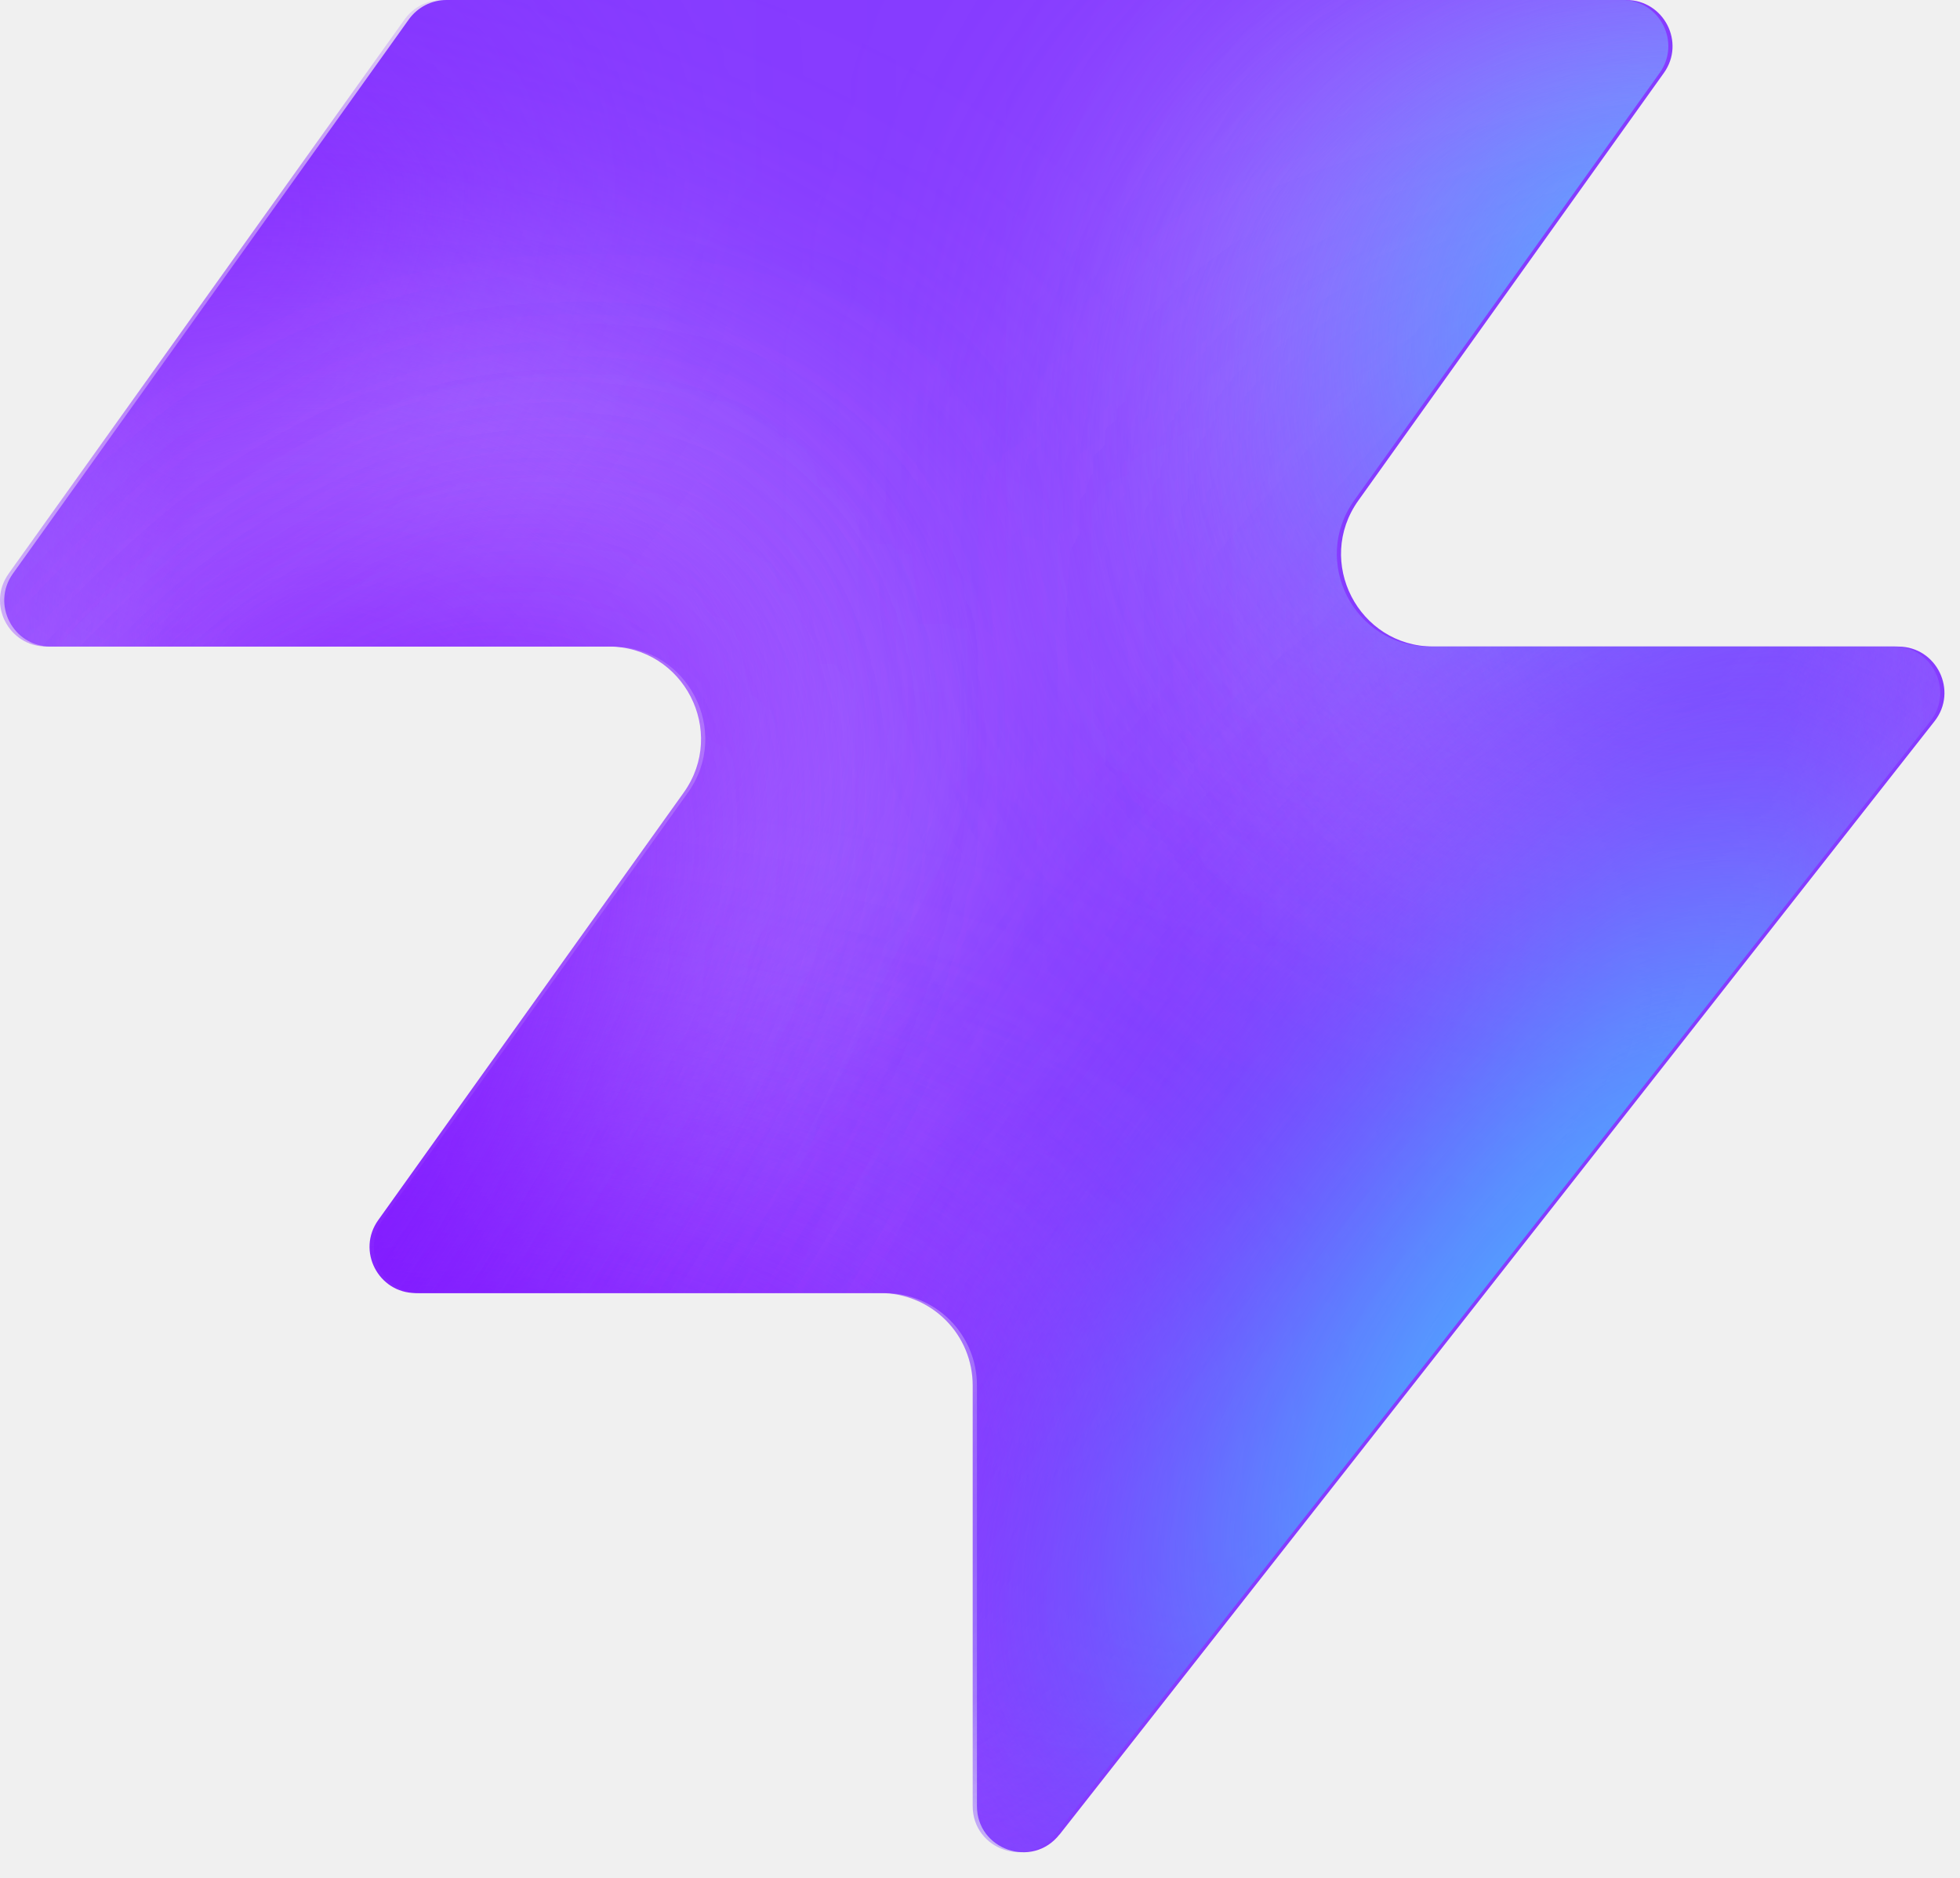
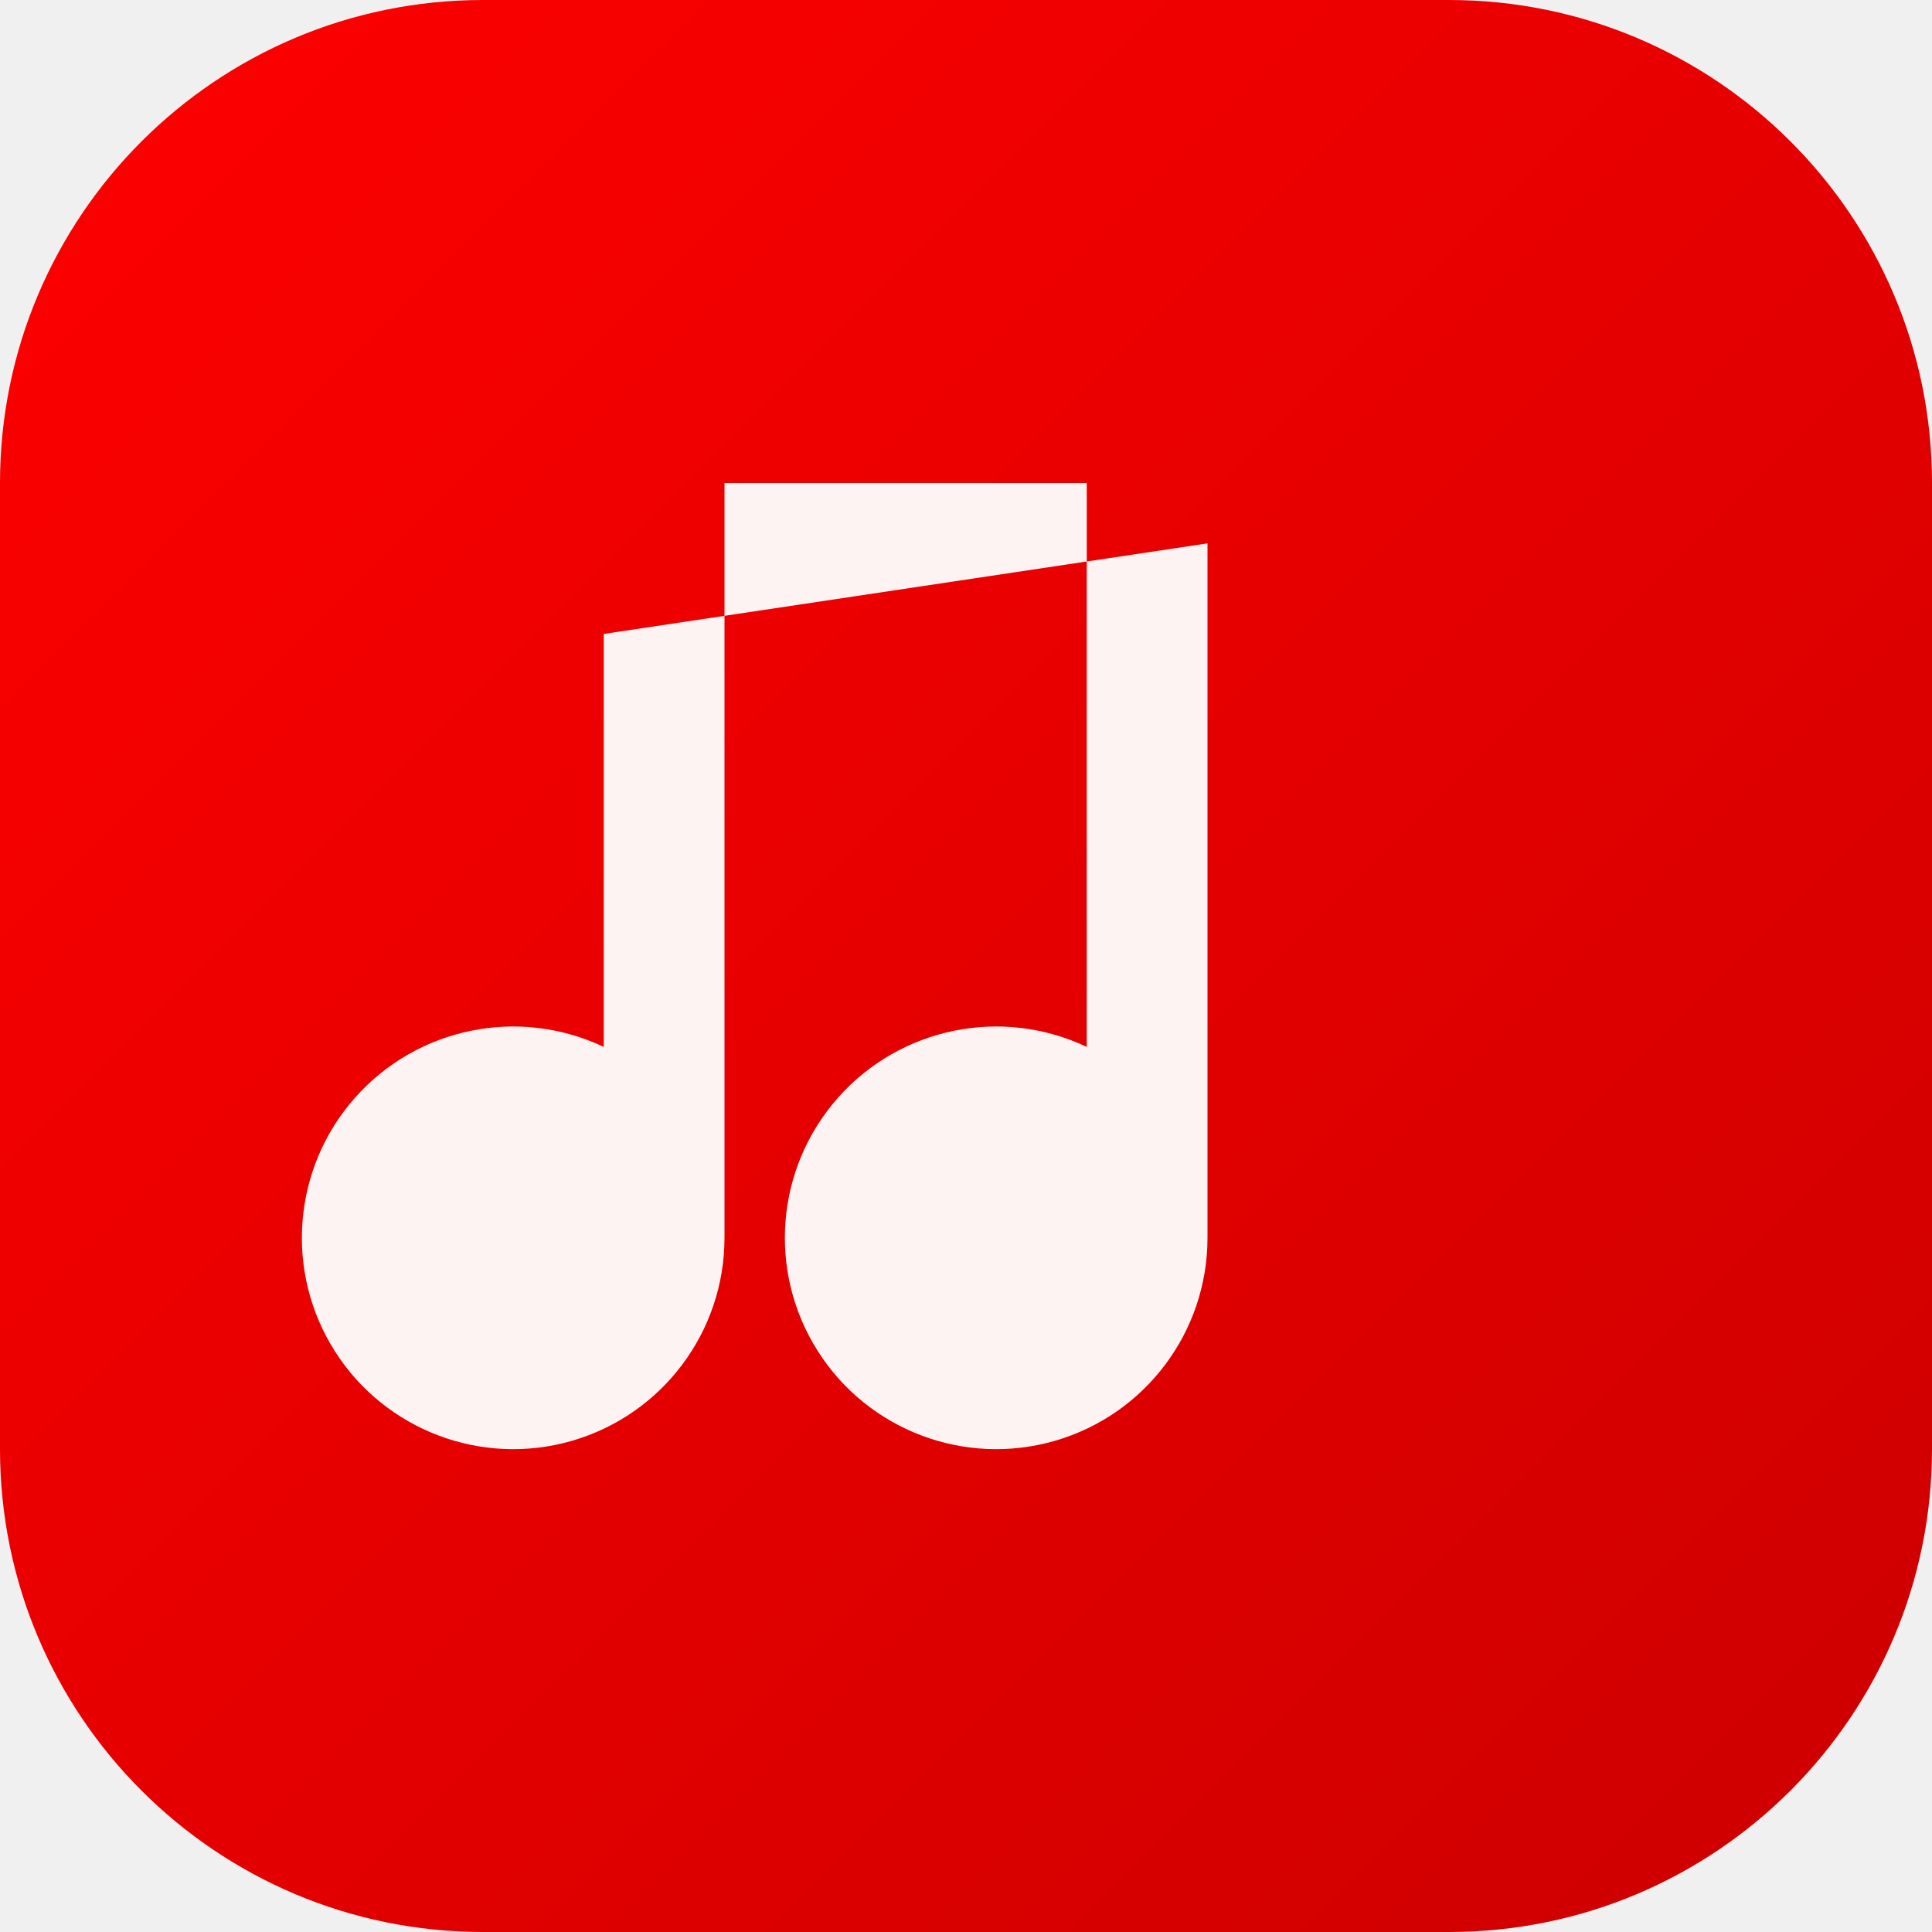
- <svg xmlns="http://www.w3.org/2000/svg" width="48" height="46" fill="none" viewBox="0 0 48 46">
-   <path fill="#863bff" d="M25.946 44.938c-.664.845-2.021.375-2.021-.698V33.937a2.26 2.26 0 0 0-2.262-2.262H10.287c-.92 0-1.456-1.04-.92-1.788l7.48-10.471c1.07-1.497 0-3.578-1.842-3.578H1.237c-.92 0-1.456-1.04-.92-1.788L10.013.474c.214-.297.556-.474.92-.474h28.894c.92 0 1.456 1.04.92 1.788l-7.48 10.471c-1.07 1.498 0 3.579 1.842 3.579h11.377c.943 0 1.473 1.088.89 1.83L25.947 44.94z" style="fill:#863bff;fill:color(display-p3 .525 .23 1);fill-opacity:1" />
-   <mask id="a" width="48" height="46" x="0" y="0" maskUnits="userSpaceOnUse" style="mask-type:alpha">
-     <path fill="#000" d="M25.842 44.938c-.664.844-2.021.375-2.021-.698V33.937a2.26 2.26 0 0 0-2.262-2.262H10.183c-.92 0-1.456-1.04-.92-1.788l7.48-10.471c1.07-1.498 0-3.579-1.842-3.579H1.133c-.92 0-1.456-1.04-.92-1.787L9.91.473c.214-.297.556-.474.92-.474h28.894c.92 0 1.456 1.04.92 1.788l-7.48 10.471c-1.07 1.498 0 3.578 1.842 3.578h11.377c.943 0 1.473 1.088.89 1.832L25.843 44.94z" style="fill:#000;fill-opacity:1" />
-   </mask>
-   <g mask="url(#a)">
-     <g filter="url(#b)">
-       <ellipse cx="5.508" cy="14.704" fill="#ede6ff" rx="5.508" ry="14.704" style="fill:#ede6ff;fill:color(display-p3 .927 .903 1);fill-opacity:1" transform="matrix(.00324 1 1 -.00324 -4.47 31.516)" />
-     </g>
-     <g filter="url(#c)">
-       <ellipse cx="10.399" cy="29.851" fill="#ede6ff" rx="10.399" ry="29.851" style="fill:#ede6ff;fill:color(display-p3 .927 .903 1);fill-opacity:1" transform="matrix(.00324 1 1 -.00324 -39.328 7.883)" />
-     </g>
-     <g filter="url(#d)">
-       <ellipse cx="5.508" cy="30.487" fill="#7e14ff" rx="5.508" ry="30.487" style="fill:#7e14ff;fill:color(display-p3 .492 .077 1);fill-opacity:1" transform="rotate(89.814 -25.913 -14.639)scale(1 -1)" />
-     </g>
-     <g filter="url(#e)">
-       <ellipse cx="5.508" cy="30.599" fill="#7e14ff" rx="5.508" ry="30.599" style="fill:#7e14ff;fill:color(display-p3 .492 .077 1);fill-opacity:1" transform="rotate(89.814 -32.644 -3.334)scale(1 -1)" />
-     </g>
-     <g filter="url(#f)">
-       <ellipse cx="5.508" cy="30.599" fill="#7e14ff" rx="5.508" ry="30.599" style="fill:#7e14ff;fill:color(display-p3 .492 .077 1);fill-opacity:1" transform="matrix(.00324 1 1 -.00324 -34.34 30.47)" />
-     </g>
-     <g filter="url(#g)">
-       <ellipse cx="14.072" cy="22.078" fill="#ede6ff" rx="14.072" ry="22.078" style="fill:#ede6ff;fill:color(display-p3 .927 .903 1);fill-opacity:1" transform="rotate(93.35 24.506 48.493)scale(-1 1)" />
-     </g>
-     <g filter="url(#h)">
-       <ellipse cx="3.47" cy="21.501" fill="#7e14ff" rx="3.47" ry="21.501" style="fill:#7e14ff;fill:color(display-p3 .492 .077 1);fill-opacity:1" transform="rotate(89.009 28.708 47.59)scale(-1 1)" />
-     </g>
-     <g filter="url(#i)">
-       <ellipse cx="3.47" cy="21.501" fill="#7e14ff" rx="3.47" ry="21.501" style="fill:#7e14ff;fill:color(display-p3 .492 .077 1);fill-opacity:1" transform="rotate(89.009 28.708 47.59)scale(-1 1)" />
-     </g>
-     <g filter="url(#j)">
-       <ellipse cx=".387" cy="8.972" fill="#7e14ff" rx="4.407" ry="29.108" style="fill:#7e14ff;fill:color(display-p3 .492 .077 1);fill-opacity:1" transform="rotate(39.51 .387 8.972)" />
-     </g>
-     <g filter="url(#k)">
-       <ellipse cx="47.523" cy="-6.092" fill="#7e14ff" rx="4.407" ry="29.108" style="fill:#7e14ff;fill:color(display-p3 .492 .077 1);fill-opacity:1" transform="rotate(37.892 47.523 -6.092)" />
-     </g>
-     <g filter="url(#l)">
-       <ellipse cx="41.412" cy="6.333" fill="#47bfff" rx="5.971" ry="9.665" style="fill:#47bfff;fill:color(display-p3 .28 .748 1);fill-opacity:1" transform="rotate(37.892 41.412 6.333)" />
-     </g>
-     <g filter="url(#m)">
-       <ellipse cx="-1.879" cy="38.332" fill="#7e14ff" rx="4.407" ry="29.108" style="fill:#7e14ff;fill:color(display-p3 .492 .077 1);fill-opacity:1" transform="rotate(37.892 -1.88 38.332)" />
-     </g>
-     <g filter="url(#n)">
-       <ellipse cx="-1.879" cy="38.332" fill="#7e14ff" rx="4.407" ry="29.108" style="fill:#7e14ff;fill:color(display-p3 .492 .077 1);fill-opacity:1" transform="rotate(37.892 -1.88 38.332)" />
-     </g>
-     <g filter="url(#o)">
-       <ellipse cx="35.651" cy="29.907" fill="#7e14ff" rx="4.407" ry="29.108" style="fill:#7e14ff;fill:color(display-p3 .492 .077 1);fill-opacity:1" transform="rotate(37.892 35.651 29.907)" />
-     </g>
-     <g filter="url(#p)">
-       <ellipse cx="38.418" cy="32.4" fill="#47bfff" rx="5.971" ry="15.297" style="fill:#47bfff;fill:color(display-p3 .28 .748 1);fill-opacity:1" transform="rotate(37.892 38.418 32.4)" />
-     </g>
-   </g>
+ <svg xmlns="http://www.w3.org/2000/svg" viewBox="0 0 32 32">
  <defs>
-     <filter id="b" width="60.045" height="41.654" x="-19.77" y="16.149" color-interpolation-filters="sRGB" filterUnits="userSpaceOnUse">
-       <feFlood flood-opacity="0" result="BackgroundImageFix" />
-       <feBlend in="SourceGraphic" in2="BackgroundImageFix" result="shape" />
-       <feGaussianBlur result="effect1_foregroundBlur_2002_17158" stdDeviation="7.659" />
-     </filter>
-     <filter id="c" width="90.34" height="51.437" x="-54.613" y="-7.533" color-interpolation-filters="sRGB" filterUnits="userSpaceOnUse">
-       <feFlood flood-opacity="0" result="BackgroundImageFix" />
-       <feBlend in="SourceGraphic" in2="BackgroundImageFix" result="shape" />
-       <feGaussianBlur result="effect1_foregroundBlur_2002_17158" stdDeviation="7.659" />
-     </filter>
-     <filter id="d" width="79.355" height="29.4" x="-49.64" y="2.03" color-interpolation-filters="sRGB" filterUnits="userSpaceOnUse">
-       <feFlood flood-opacity="0" result="BackgroundImageFix" />
-       <feBlend in="SourceGraphic" in2="BackgroundImageFix" result="shape" />
-       <feGaussianBlur result="effect1_foregroundBlur_2002_17158" stdDeviation="4.596" />
-     </filter>
-     <filter id="e" width="79.579" height="29.4" x="-45.045" y="20.029" color-interpolation-filters="sRGB" filterUnits="userSpaceOnUse">
-       <feFlood flood-opacity="0" result="BackgroundImageFix" />
-       <feBlend in="SourceGraphic" in2="BackgroundImageFix" result="shape" />
-       <feGaussianBlur result="effect1_foregroundBlur_2002_17158" stdDeviation="4.596" />
-     </filter>
-     <filter id="f" width="79.579" height="29.4" x="-43.513" y="21.178" color-interpolation-filters="sRGB" filterUnits="userSpaceOnUse">
-       <feFlood flood-opacity="0" result="BackgroundImageFix" />
-       <feBlend in="SourceGraphic" in2="BackgroundImageFix" result="shape" />
-       <feGaussianBlur result="effect1_foregroundBlur_2002_17158" stdDeviation="4.596" />
-     </filter>
-     <filter id="g" width="74.749" height="58.852" x="15.756" y="-17.901" color-interpolation-filters="sRGB" filterUnits="userSpaceOnUse">
-       <feFlood flood-opacity="0" result="BackgroundImageFix" />
-       <feBlend in="SourceGraphic" in2="BackgroundImageFix" result="shape" />
-       <feGaussianBlur result="effect1_foregroundBlur_2002_17158" stdDeviation="7.659" />
-     </filter>
-     <filter id="h" width="61.377" height="25.362" x="23.548" y="2.284" color-interpolation-filters="sRGB" filterUnits="userSpaceOnUse">
-       <feFlood flood-opacity="0" result="BackgroundImageFix" />
-       <feBlend in="SourceGraphic" in2="BackgroundImageFix" result="shape" />
-       <feGaussianBlur result="effect1_foregroundBlur_2002_17158" stdDeviation="4.596" />
-     </filter>
-     <filter id="i" width="61.377" height="25.362" x="23.548" y="2.284" color-interpolation-filters="sRGB" filterUnits="userSpaceOnUse">
-       <feFlood flood-opacity="0" result="BackgroundImageFix" />
-       <feBlend in="SourceGraphic" in2="BackgroundImageFix" result="shape" />
-       <feGaussianBlur result="effect1_foregroundBlur_2002_17158" stdDeviation="4.596" />
-     </filter>
-     <filter id="j" width="56.045" height="63.649" x="-27.636" y="-22.853" color-interpolation-filters="sRGB" filterUnits="userSpaceOnUse">
-       <feFlood flood-opacity="0" result="BackgroundImageFix" />
-       <feBlend in="SourceGraphic" in2="BackgroundImageFix" result="shape" />
-       <feGaussianBlur result="effect1_foregroundBlur_2002_17158" stdDeviation="4.596" />
-     </filter>
-     <filter id="k" width="54.814" height="64.646" x="20.116" y="-38.415" color-interpolation-filters="sRGB" filterUnits="userSpaceOnUse">
-       <feFlood flood-opacity="0" result="BackgroundImageFix" />
-       <feBlend in="SourceGraphic" in2="BackgroundImageFix" result="shape" />
-       <feGaussianBlur result="effect1_foregroundBlur_2002_17158" stdDeviation="4.596" />
-     </filter>
-     <filter id="l" width="33.541" height="35.313" x="24.641" y="-11.323" color-interpolation-filters="sRGB" filterUnits="userSpaceOnUse">
-       <feFlood flood-opacity="0" result="BackgroundImageFix" />
-       <feBlend in="SourceGraphic" in2="BackgroundImageFix" result="shape" />
-       <feGaussianBlur result="effect1_foregroundBlur_2002_17158" stdDeviation="4.596" />
-     </filter>
-     <filter id="m" width="54.814" height="64.646" x="-29.286" y="6.009" color-interpolation-filters="sRGB" filterUnits="userSpaceOnUse">
-       <feFlood flood-opacity="0" result="BackgroundImageFix" />
-       <feBlend in="SourceGraphic" in2="BackgroundImageFix" result="shape" />
-       <feGaussianBlur result="effect1_foregroundBlur_2002_17158" stdDeviation="4.596" />
-     </filter>
-     <filter id="n" width="54.814" height="64.646" x="-29.286" y="6.009" color-interpolation-filters="sRGB" filterUnits="userSpaceOnUse">
-       <feFlood flood-opacity="0" result="BackgroundImageFix" />
-       <feBlend in="SourceGraphic" in2="BackgroundImageFix" result="shape" />
-       <feGaussianBlur result="effect1_foregroundBlur_2002_17158" stdDeviation="4.596" />
-     </filter>
-     <filter id="o" width="54.814" height="64.646" x="8.244" y="-2.416" color-interpolation-filters="sRGB" filterUnits="userSpaceOnUse">
-       <feFlood flood-opacity="0" result="BackgroundImageFix" />
-       <feBlend in="SourceGraphic" in2="BackgroundImageFix" result="shape" />
-       <feGaussianBlur result="effect1_foregroundBlur_2002_17158" stdDeviation="4.596" />
-     </filter>
-     <filter id="p" width="39.409" height="43.623" x="18.713" y="10.588" color-interpolation-filters="sRGB" filterUnits="userSpaceOnUse">
-       <feFlood flood-opacity="0" result="BackgroundImageFix" />
-       <feBlend in="SourceGraphic" in2="BackgroundImageFix" result="shape" />
-       <feGaussianBlur result="effect1_foregroundBlur_2002_17158" stdDeviation="4.596" />
-     </filter>
+     <linearGradient id="g" x1="0%" y1="0%" x2="100%" y2="100%">
+       <stop offset="0%" stop-color="#FF0000" />
+       <stop offset="100%" stop-color="#CC0000" />
+     </linearGradient>
  </defs>
+   <rect width="32" height="32" rx="8" fill="url(#g)" />
+   <path d="M12 8v12.5a3.5 3.5 0 1 1-2-3.16V10.5L20 9v11.5a3.5 3.5 0 1 1-2-3.16V8z" fill="white" opacity="0.95" />
</svg>
